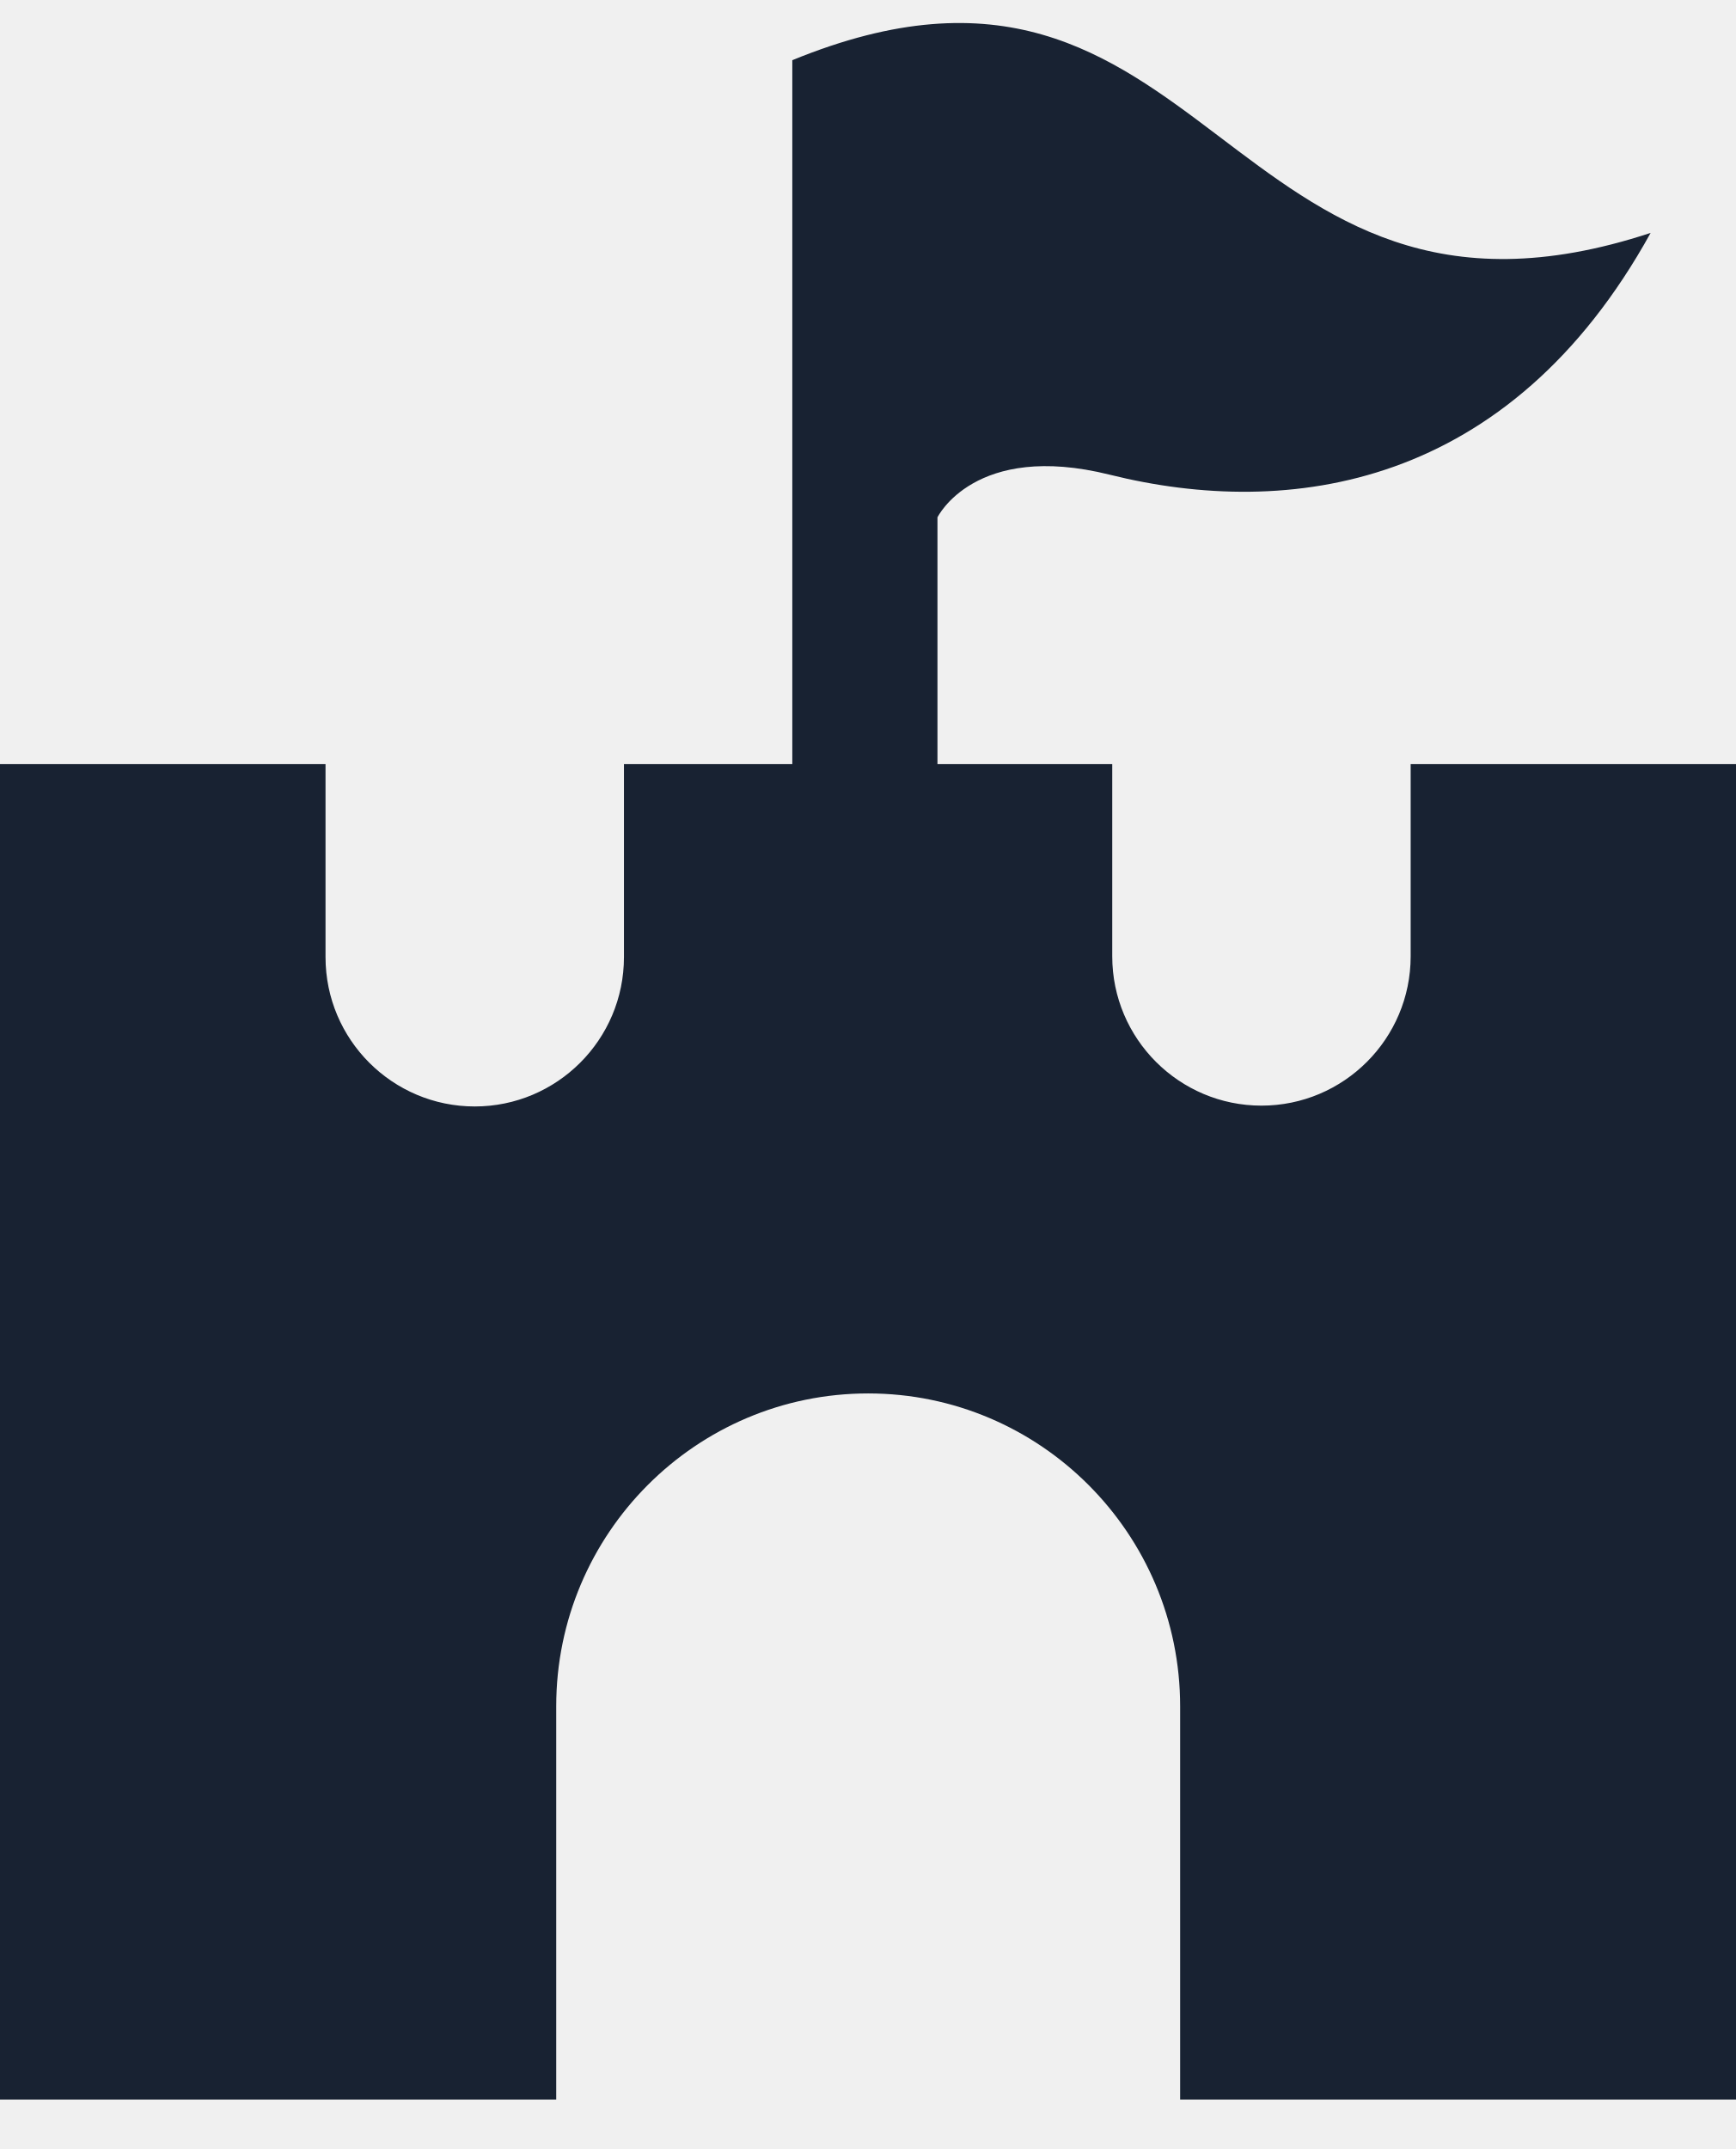
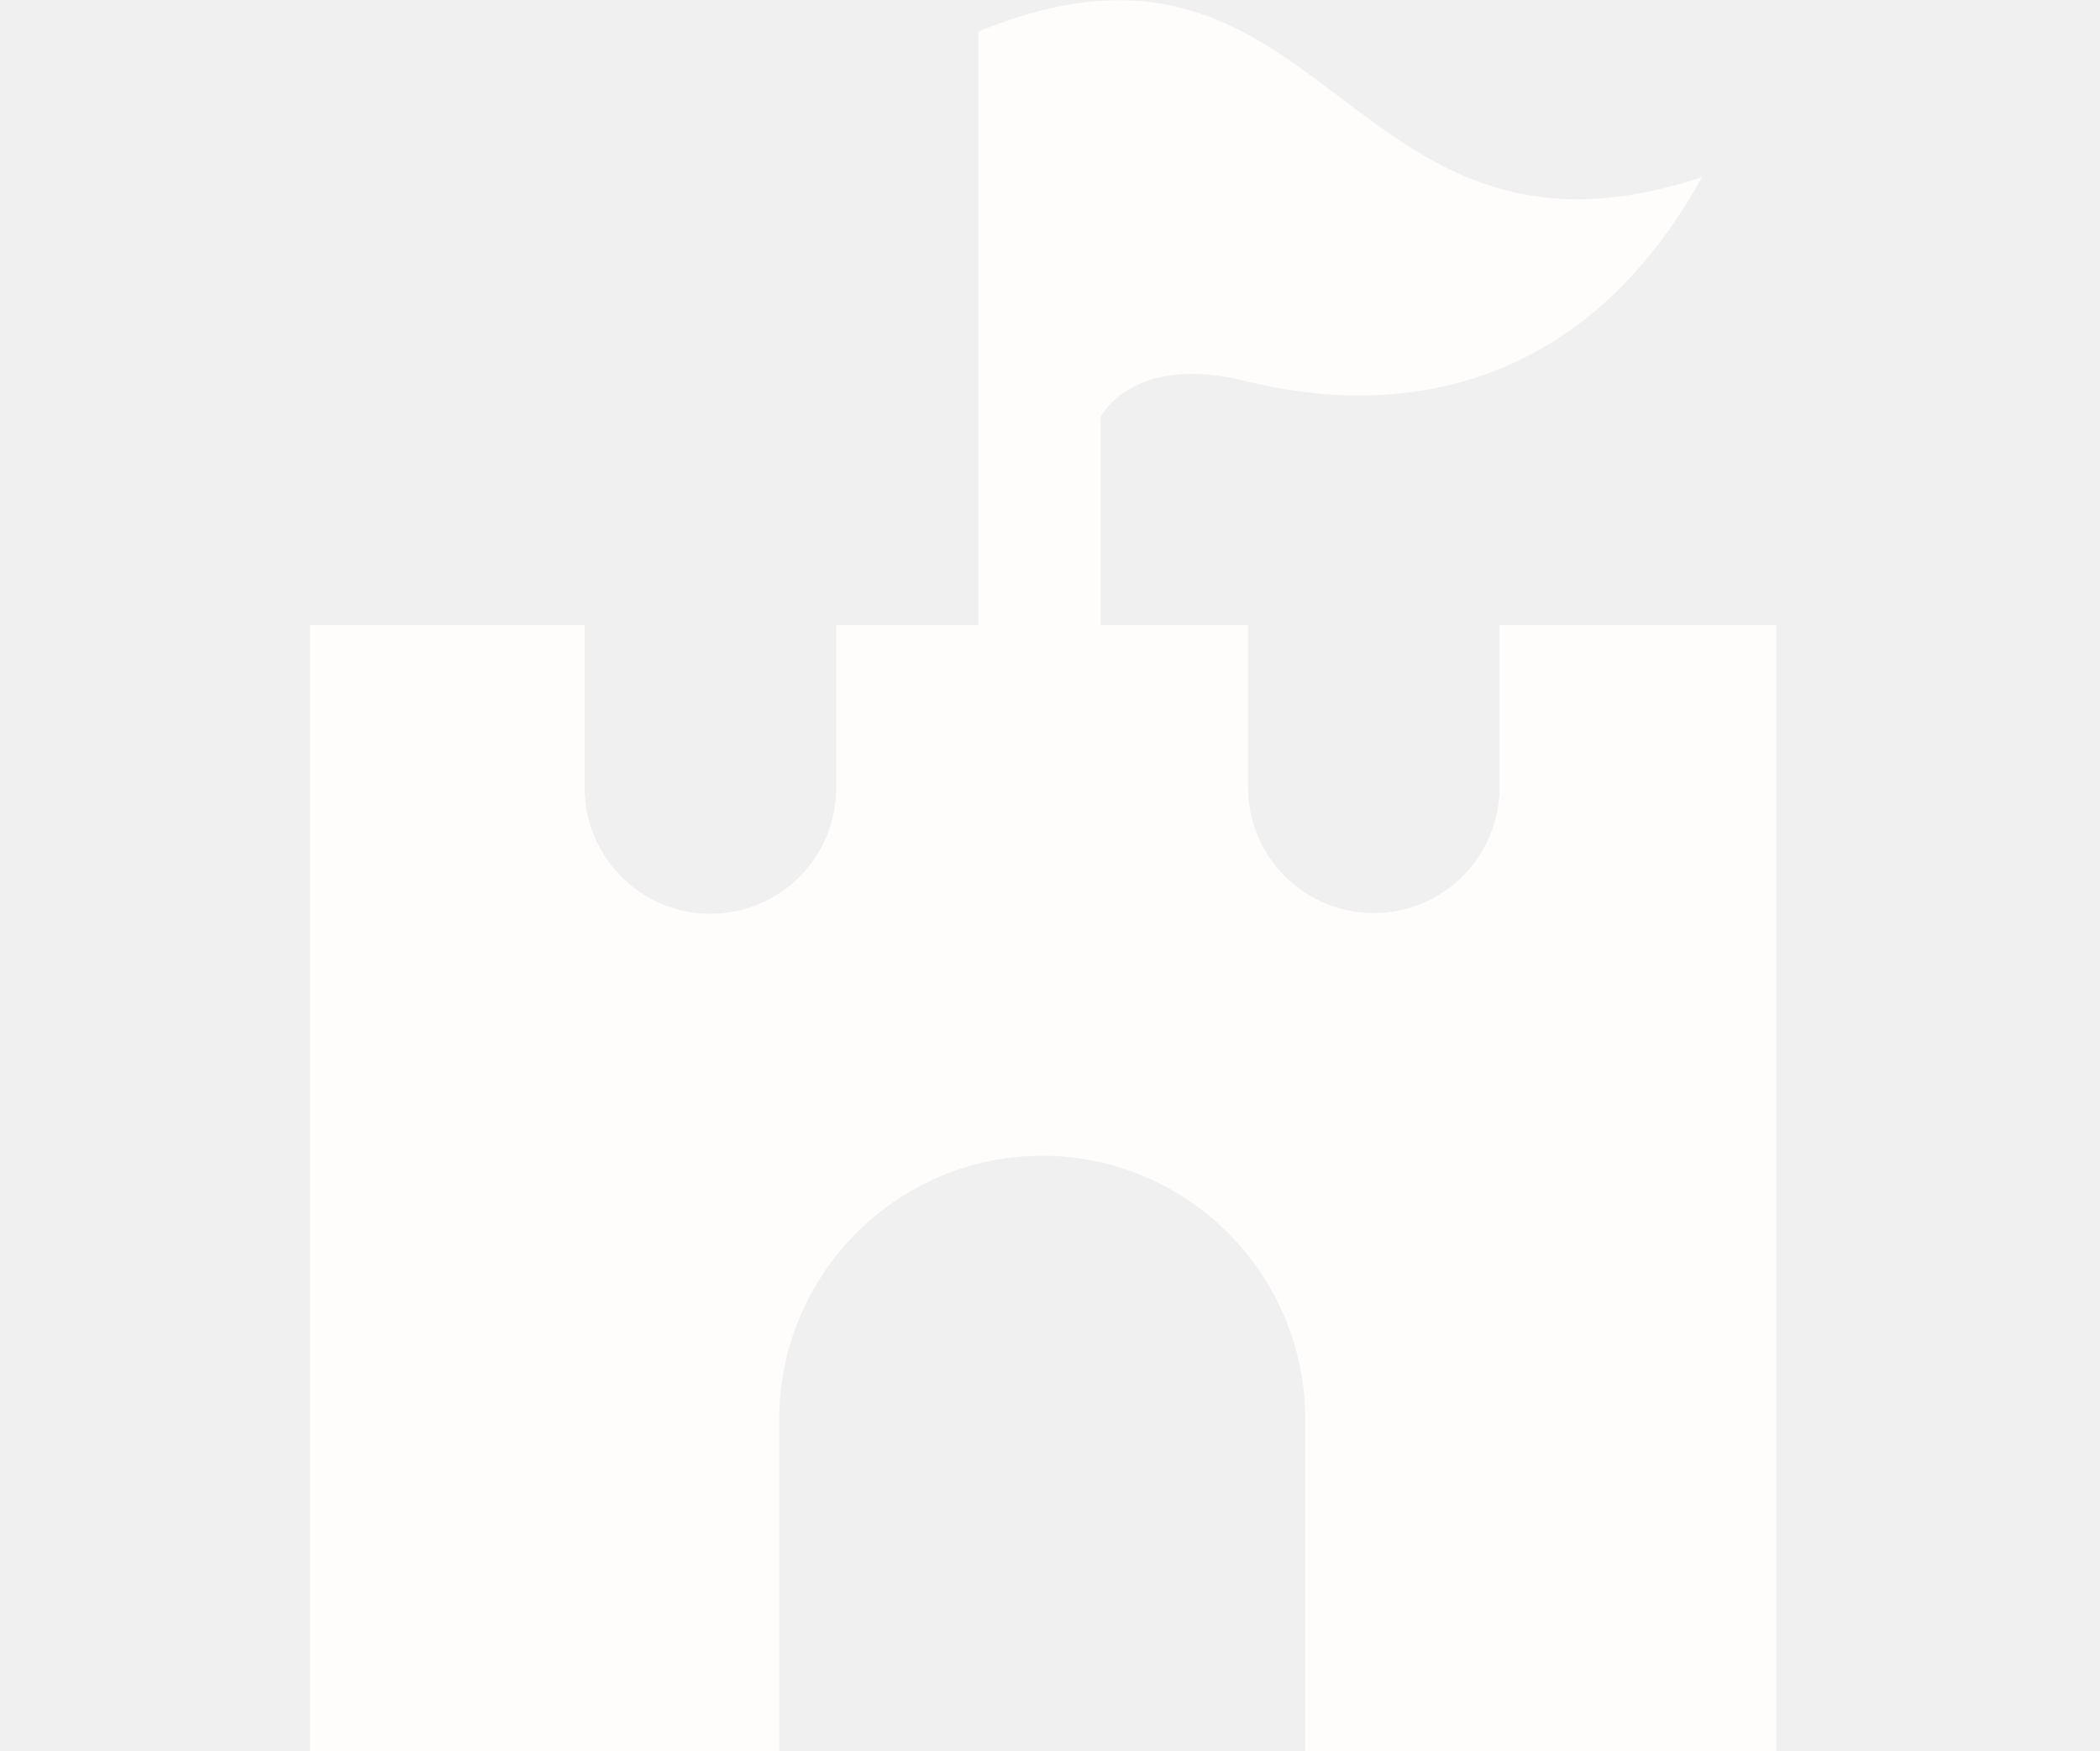
- <svg xmlns="http://www.w3.org/2000/svg" width="63" height="78" fill="white">
-   <g>
-     <path id="svg_1" fill="#182232" d="m111.154,51.862c-0.304,-0.115 -0.346,-0.266 -0.346,-0.395c0,-0.209 0.051,-0.266 0.087,-0.309c0.035,-0.051 0.136,-0.158 0.44,-0.309c4.003,-2.262 6.038,-5.622 6.038,-9.973c0,-4.351 -1.407,-7.431 -4.185,-9.744c-2.763,-2.34 -6.515,-3.532 -11.161,-3.532l-19.041,0l0,48.531l19.026,0c4.82,0 8.672,-1.192 11.428,-3.532c2.822,-2.356 4.249,-5.745 4.249,-10.08c0,-5.341 -2.2,-8.932 -6.543,-10.662l0.008,0.006zm-3.29,-5.284c-1.457,1.113 -3.651,1.673 -6.515,1.673l-11.09,0l0,-14.079l11.09,0c2.864,0 5.058,0.56 6.522,1.673c1.478,1.092 2.229,2.893 2.229,5.364c0,2.47 -0.749,4.272 -2.229,5.364l-0.007,0.005zm-17.605,8.242l11.09,0c3.045,0 5.346,0.582 6.854,1.737c1.479,1.092 2.229,2.987 2.229,5.63c0,2.643 -0.75,4.567 -2.229,5.694c-1.501,1.113 -3.809,1.673 -6.854,1.673l-11.09,0l0,-14.741l0,0.007z" />
-     <path id="svg_2" fill="#182232" d="m149.226,59.192c0,3.993 -0.924,7.044 -2.736,9.068c-1.76,1.967 -4.35,2.965 -7.683,2.965c-2.936,0 -5.209,-0.797 -6.754,-2.377c-1.545,-1.58 -2.33,-3.934 -2.33,-6.993l0,-20.936l-6.602,0l0,21.936c0,4.501 1.291,8.041 3.831,10.526c2.54,2.485 6.075,3.748 10.513,3.748c4.797,0 8.519,-1.631 11.045,-4.811l0.332,-0.33c0.072,-0.072 0.145,-0.115 0.195,-0.115c0.151,0 0.18,0.029 0.18,0.18l0,4.085l6.602,0l0,-35.218l-6.602,0l0,18.273l0.009,0l0,-0.001z" />
-     <path id="svg_3" fill="#182232" d="m169.903,40.919l-6.602,0l0,35.21l6.602,0l0,-35.21z" />
-     <path id="svg_4" fill="#182232" d="m166.599,27.478c-2.331,0 -4.229,1.889 -4.229,4.214l0,0.266c0,2.319 1.898,4.214 4.229,4.214c2.33,0 4.228,-1.889 4.228,-4.214l0,-0.266c0,-2.318 -1.898,-4.214 -4.228,-4.214z" />
-     <path id="svg_5" fill="#182232" d="m205.162,45.005c0,0.244 -0.072,0.244 -0.181,0.244c-0.064,0 -0.252,0 -0.513,-0.366c-2.763,-3.296 -6.717,-4.968 -11.73,-4.968c-2.981,0 -5.816,0.703 -8.434,2.096c-2.626,1.35 -4.804,3.446 -6.471,6.24c-1.624,2.786 -2.446,6.239 -2.446,10.268c0,4.028 0.822,7.482 2.452,10.274c1.667,2.786 3.846,4.904 6.472,6.304c2.619,1.35 5.454,2.032 8.433,2.032c5.022,0 8.968,-1.673 11.747,-4.983c0.245,-0.344 0.439,-0.344 0.504,-0.344c0.101,0 0.18,0 0.18,0.244l0,4.085l6.602,0l0,-48.531l-6.602,0l0,17.404l-0.013,0zm-2.93,4.2c2.164,2.197 3.261,5.335 3.261,9.32c0,3.985 -1.097,7.152 -3.267,9.392c-2.121,2.196 -4.978,3.311 -8.492,3.311c-3.513,0 -6.399,-1.113 -8.556,-3.303c-2.121,-2.24 -3.204,-5.407 -3.204,-9.392c0,-3.985 1.075,-7.13 3.197,-9.326c2.164,-2.24 5.042,-3.374 8.556,-3.374c3.513,0 6.37,1.135 8.492,3.374l0.013,0l0,-0.001z" />
-     <path id="svg_6" fill="#182232" d="m225.781,27.6l-6.602,0l0,48.531l6.602,0l0,-48.531z" />
-     <path id="svg_7" fill="#182232" d="m248.652,35.527c2.618,-1.565 5.7,-2.356 9.156,-2.356c4.675,0 8.253,1.163 10.641,3.446c2.39,2.29 3.782,5.413 4.128,9.277l0.022,0.258l7.257,0l-0.014,-0.301c-0.136,-3.317 -1.025,-6.47 -2.648,-9.384c-1.624,-2.922 -4.098,-5.313 -7.337,-7.101c-3.197,-1.838 -7.142,-2.772 -11.724,-2.772c-4.978,0 -9.415,1.063 -13.188,3.167c-3.781,2.061 -6.746,5.034 -8.817,8.838c-2.021,3.798 -3.045,8.257 -3.045,13.254c0,4.997 1.003,9.457 2.979,13.254c2.028,3.805 4.972,6.806 8.752,8.91c3.773,2.053 8.253,3.102 13.326,3.102c6.427,0 11.514,-1.659 15.121,-4.94c3.658,-3.282 5.519,-7.863 5.519,-13.599l0,-5.019l-24.941,0l0,6.57l17.67,0c-0.066,3.102 -1.134,5.622 -3.181,7.496c-2.122,1.938 -5.433,2.922 -9.841,2.922c-3.766,0 -7.057,-0.768 -9.762,-2.291c-2.705,-1.565 -4.805,-3.77 -6.24,-6.541c-1.4,-2.836 -2.114,-6.153 -2.114,-9.865c0,-3.712 0.728,-6.958 2.178,-9.793c1.443,-2.821 3.5,-5.026 6.118,-6.541l-0.015,0.009z" />
-     <path id="svg_8" fill="#182232" d="m310.707,59.192c0,3.993 -0.924,7.044 -2.734,9.068c-1.76,1.967 -4.35,2.965 -7.685,2.965c-2.943,0 -5.208,-0.797 -6.752,-2.377c-1.544,-1.58 -2.331,-3.934 -2.331,-6.993l0,-20.936l-6.602,0l0,21.936c0,4.501 1.291,8.041 3.839,10.526c2.541,2.485 6.075,3.748 10.512,3.748c4.799,0 8.527,-1.631 11.045,-4.811l0.333,-0.33c0.072,-0.072 0.144,-0.115 0.194,-0.115c0.152,0 0.181,0.029 0.181,0.18l0,4.085l6.602,0l0,-35.218l-6.602,0l0,18.272z" />
-     <path id="svg_9" fill="#182232" d="m331.384,40.919l-6.602,0l0,35.21l6.602,0l0,-35.21z" />
-     <path id="svg_10" fill="#182232" d="m328.08,27.478c-2.33,0 -4.236,1.889 -4.236,4.214l0,0.266c0,2.319 1.898,4.214 4.236,4.214c2.337,0 4.235,-1.889 4.235,-4.214l0,-0.266c-0.001,-2.318 -1.898,-4.214 -4.235,-4.214z" />
-     <path id="svg_11" fill="#182232" d="m366.642,45.005c0,0.244 -0.072,0.244 -0.181,0.244c-0.064,0 -0.252,0 -0.513,-0.366c-2.763,-3.296 -6.716,-4.968 -11.73,-4.968c-2.979,0 -5.814,0.703 -8.433,2.096c-2.627,1.35 -4.805,3.446 -6.472,6.24c-1.623,2.786 -2.446,6.239 -2.446,10.268c0,4.028 0.823,7.482 2.454,10.274c1.665,2.786 3.845,4.904 6.47,6.304c2.619,1.35 5.454,2.032 8.435,2.032c5.021,0 8.967,-1.673 11.745,-4.983c0.245,-0.344 0.44,-0.344 0.504,-0.344c0.101,0 0.181,0 0.181,0.244l0,4.085l6.602,0l0,-48.531l-6.602,0l0,17.404l-0.014,0zm-2.928,4.2c2.164,2.197 3.261,5.335 3.261,9.32c0,3.985 -1.097,7.152 -3.269,9.392c-2.121,2.196 -4.978,3.311 -8.491,3.311c-3.514,0 -6.4,-1.113 -8.557,-3.303c-2.121,-2.24 -3.204,-5.407 -3.204,-9.392c0,-3.985 1.077,-7.13 3.197,-9.326c2.164,-2.24 5.044,-3.374 8.556,-3.374c3.514,0 6.372,1.135 8.492,3.374l0.015,0l0,-0.001z" />
-     <path id="svg_12" fill="#182232" d="m387.263,27.6l-6.602,0l0,48.531l6.602,0l0,-48.531z" />
-     <path id="svg_13" fill="#182232" d="m63.122,27.735l0,48.473l-20.278,0l0,-14.275c0,-6.272 -5.082,-11.357 -11.326,-11.357c-6.244,0 -11.325,5.085 -11.325,11.357l0,14.275l-20.193,0l0,-48.473l11.818,0l0,7.004c0,2.997 2.433,5.421 5.417,5.421c2.984,0 5.417,-2.424 5.417,-5.421l0,-7.004l17.727,0l0,6.974c0,2.997 2.433,5.421 5.417,5.421c2.984,0 5.417,-2.424 5.417,-5.421l0,-6.974l11.911,0z" />
-     <path id="svg_14" fill="#182232" d="m28.764,2.185l0,30.078l5.27,0l0,-13.485c0,0 1.347,-2.77 6.255,-1.548c6.496,1.617 14.499,0.521 19.636,-8.777c-15.568,5.128 -15.985,-12.493 -31.161,-6.268z" />
-   </g>
+ <svg xmlns="http://www.w3.org/2000/svg" width="24" height="20" viewBox="0 0 65.124 77.026" fill="none">
+   <defs />
+   <path d="M64.525 27.508V77.059H43.797V62.467C43.797 56.056 38.602 50.858 32.219 50.858C25.837 50.858 20.642 56.056 20.642 62.467V77.059H0V27.508H12.081V34.668C12.081 37.732 14.567 40.21 17.618 40.21C20.668 40.21 23.155 37.732 23.155 34.668V27.508H41.276V34.638C41.276 37.702 43.762 40.179 46.813 40.179C49.863 40.179 52.35 37.702 52.35 34.638V27.508H64.525Z" fill="#FFFCFC" />
+   <path d="M29.404 1.39V32.137H34.791V18.352C34.791 18.352 36.167 15.521 41.185 16.769C47.825 18.422 56.006 17.302 61.258 7.797C45.343 13.039 44.917 -4.974 29.404 1.39Z" fill="#FFFCFC" />
</svg>
